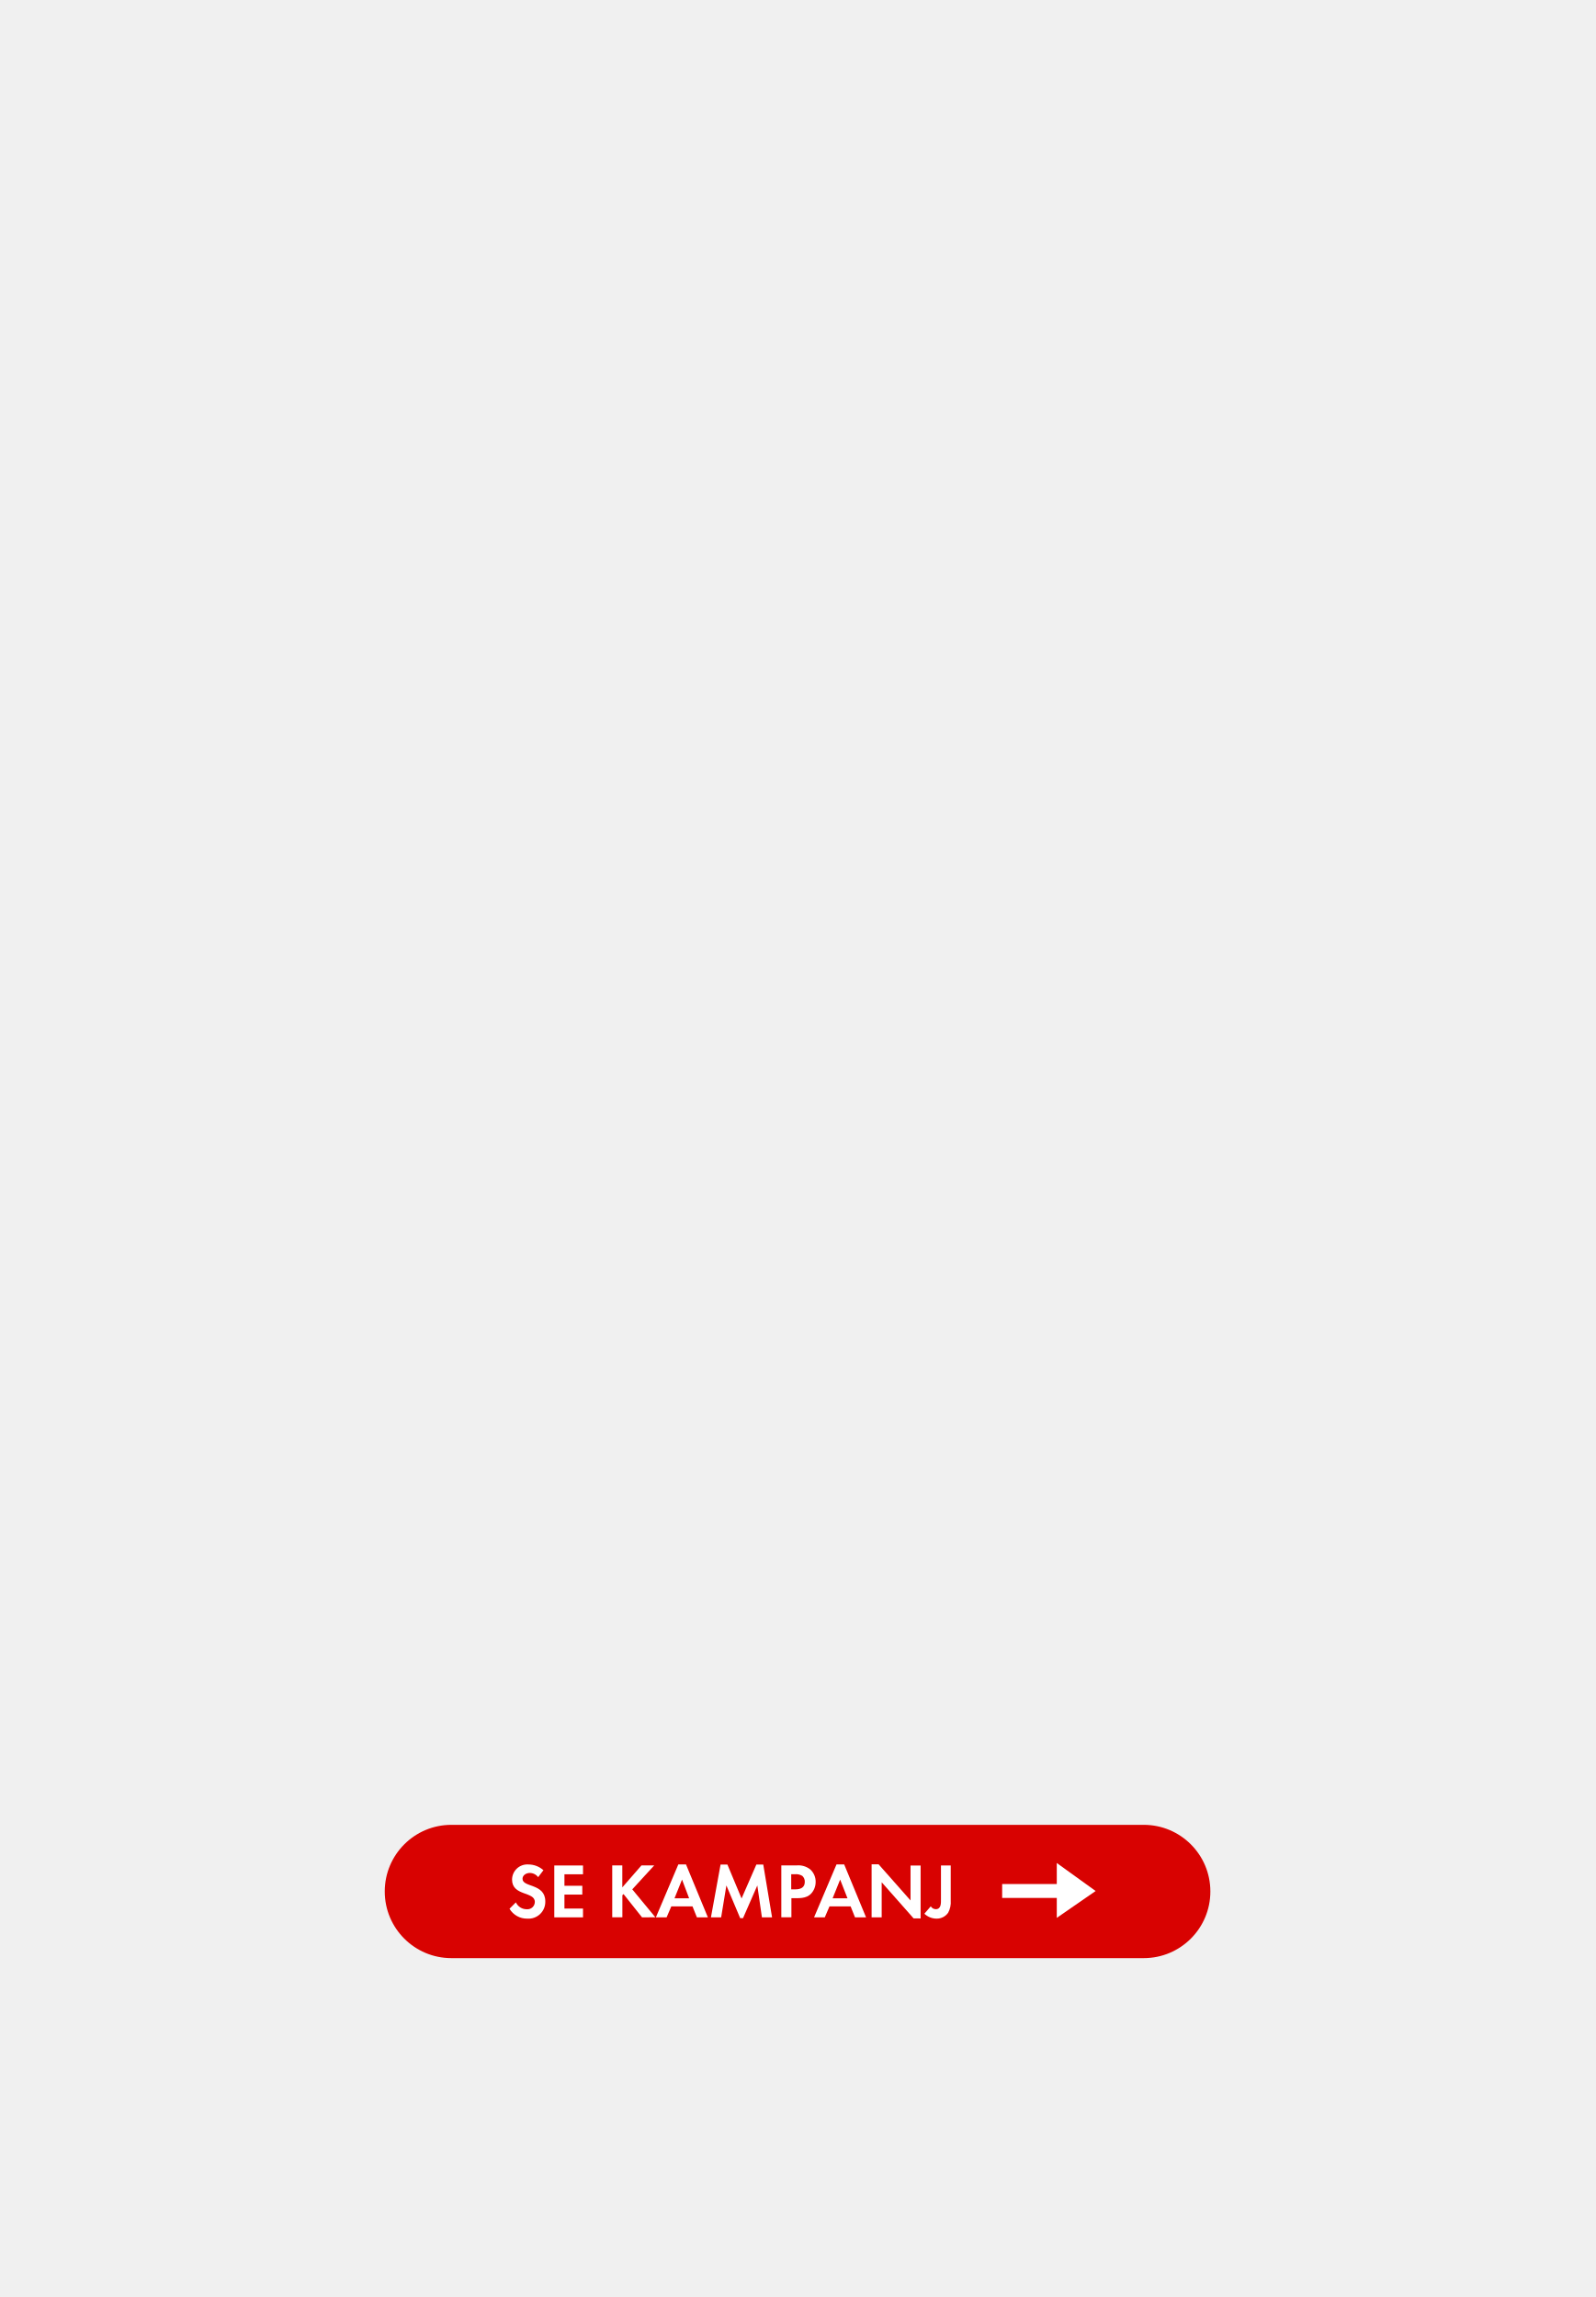
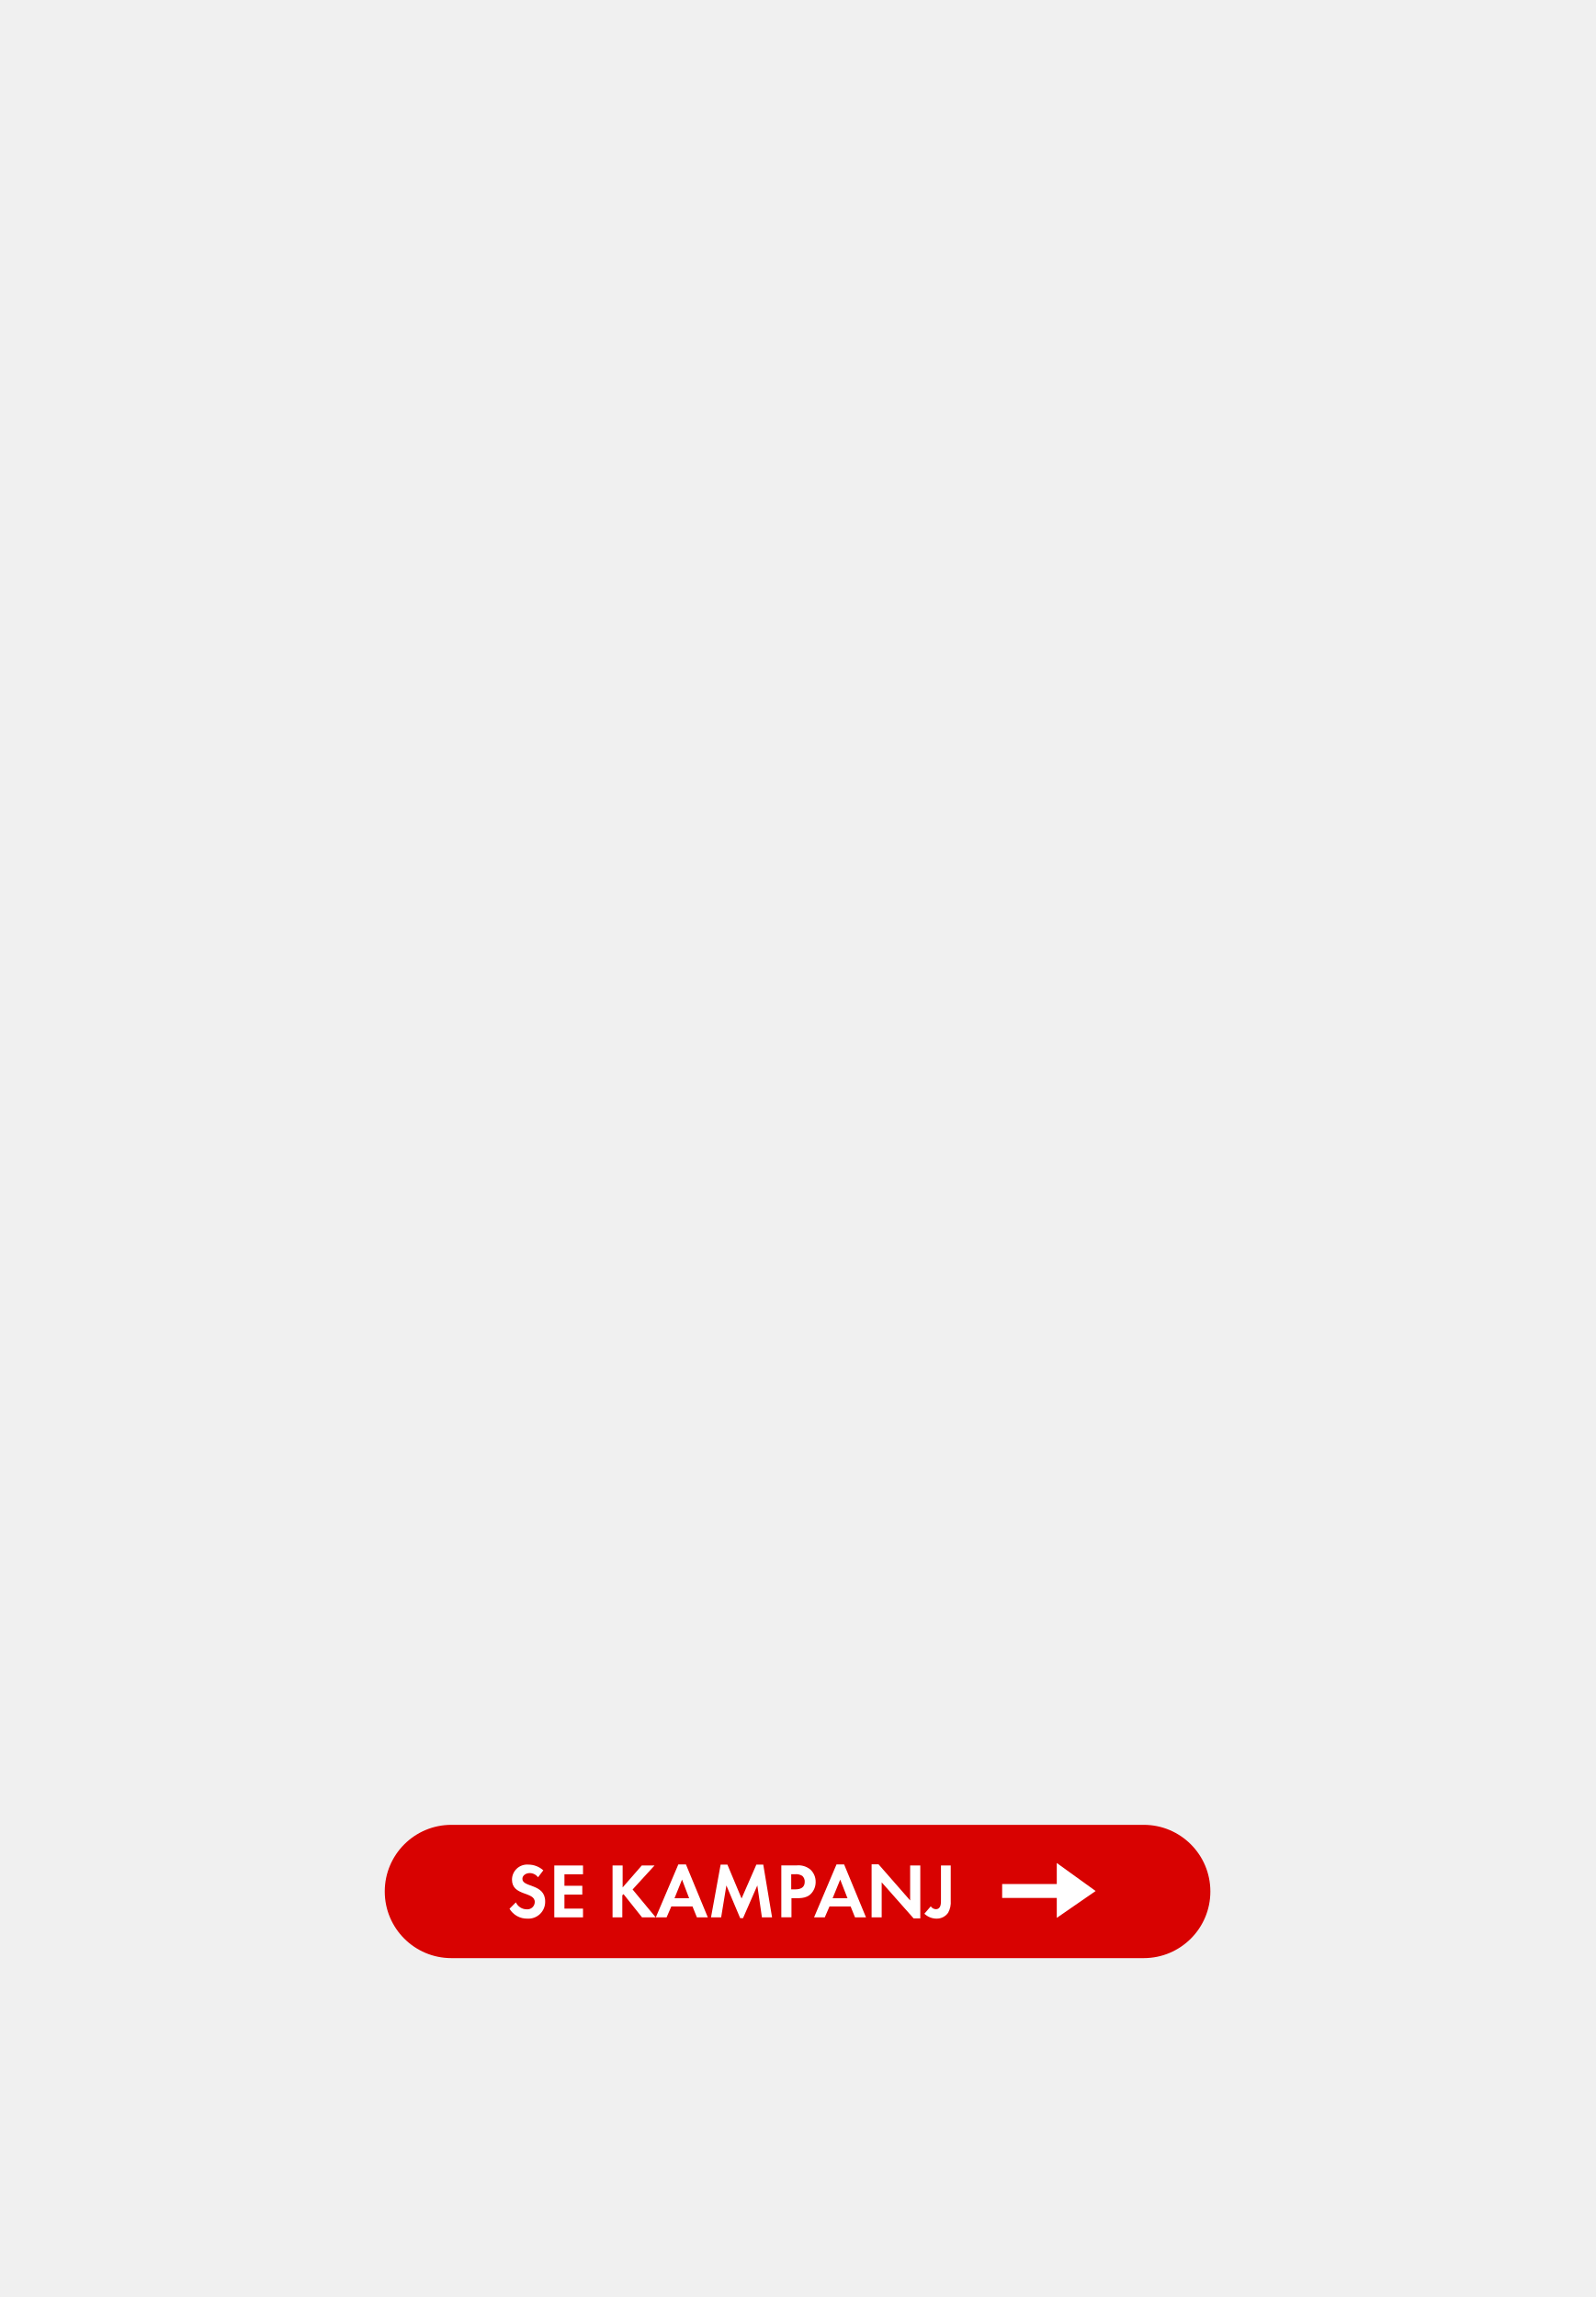
<svg xmlns="http://www.w3.org/2000/svg" id="Layer_1" data-name="Layer 1" viewBox="0 0 250 360">
  <defs>
    <style>.cls-1{fill:#d80201;}.cls-2{fill:#fff;}</style>
  </defs>
  <rect class="cls-1" x="60.3" y="286" width="129.39" height="20.89" rx="10.44" ry="10.44" />
-   <path class="cls-2" d="M82.64,300.7a3.17,3.17,0,0,1-2.79-1.55l1-1a1.86,1.86,0,0,0,1.71,1.08,1.16,1.16,0,0,0,1.26-1.15c0-1.67-3.57-.88-3.57-3.5a2.39,2.39,0,0,1,2.54-2.37,3.57,3.57,0,0,1,2.38.9l-.83,1.09a1.65,1.65,0,0,0-1.32-.66c-.52,0-1.13.33-1.13.92,0,1.38,3.57.69,3.57,3.54A2.63,2.63,0,0,1,82.64,300.7Z" />
-   <path class="cls-2" d="M86.87,300.5v-8.13h4.5v1.38H88.46v1.8h2.8v1.38h-2.8v2.19h2.91v1.38Z" />
-   <path class="cls-2" d="M100.62,300.5l-2.9-3.65-.18.18v3.46H95.95v-8.13h1.58v3.44l3-3.44h2l-3.44,3.75,3.62,4.38Z" />
-   <path class="cls-2" d="M109.22,300.5l-.69-1.72h-3.32l-.74,1.72h-1.68l3.52-8.3h1.2l3.43,8.3Zm-2.33-5.92-1.18,2.93H108Z" />
-   <path class="cls-2" d="M119.41,300.5l-.72-5-2.24,5.12H116l-2.16-5.12-.82,5h-1.6l1.51-8.28H114l2.22,5.32,2.32-5.32h1.08L121,300.5Z" />
-   <path class="cls-2" d="M127.13,296.77c-.79.85-2,.72-3.1.72v3h-1.58v-8.13h2.37A3,3,0,0,1,127,293a2.59,2.59,0,0,1,.83,2A2.67,2.67,0,0,1,127.13,296.77ZM125.74,294a1.89,1.89,0,0,0-1.16-.26H124v2.37h.65c.79,0,1.48-.26,1.48-1.17A1.21,1.21,0,0,0,125.74,294Z" />
-   <path class="cls-2" d="M134,300.5l-.69-1.72H130l-.74,1.72h-1.68l3.52-8.3h1.2l3.43,8.3Zm-2.33-5.92-1.18,2.93h2.33Z" />
-   <path class="cls-2" d="M143.18,300.66l-5-5.66v5.5h-1.58v-8.31h1.1l5,5.66v-5.47h1.58v8.29Z" />
-   <path class="cls-2" d="M148.6,299.77a2.17,2.17,0,0,1-1.83.93,2.77,2.77,0,0,1-1.9-.77l1-1.16a.94.94,0,0,0,.78.45c.89,0,.82-1,.82-1.61v-5.24H149v5.49A3.47,3.47,0,0,1,148.6,299.77Z" />
+   <path class="cls-2" d="M82.64,300.7a3.18,3.18,0,0,1-2.79-1.55l1-1a1.87,1.87,0,0,0,1.7,1.09,1.16,1.16,0,0,0,1.26-1.15c0-1.67-3.57-.88-3.57-3.5a2.37,2.37,0,0,1,2.53-2.36,3.55,3.55,0,0,1,2.38.9l-.83,1.09a1.62,1.62,0,0,0-1.32-.66c-.52,0-1.13.33-1.13.91,0,1.38,3.57.7,3.57,3.54A2.63,2.63,0,0,1,82.64,300.7Z" />
+   <path class="cls-2" d="M86.87,300.5v-8.13h4.5v1.38H88.46v1.8h2.8v1.38h-2.8v2.2h2.91v1.37Z" />
+   <path class="cls-2" d="M100.62,300.5l-2.9-3.64-.19.18v3.46H96v-8.13h1.58v3.44l3-3.44h2l-3.44,3.76,3.62,4.37Z" />
+   <path class="cls-2" d="M109.22,300.5l-.69-1.71h-3.32l-.74,1.71h-1.69l3.53-8.3h1.19l3.43,8.3Zm-2.33-5.92-1.18,2.92H108Z" />
+   <path class="cls-2" d="M119.41,300.5l-.72-5-2.24,5.12H116l-2.16-5.12-.82,5h-1.59l1.51-8.27H114l2.22,5.31,2.32-5.31h1.08L121,300.5Z" />
+   <path class="cls-2" d="M127.13,296.77c-.79.86-2,.72-3.09.72v3h-1.59v-8.13h2.37A2.94,2.94,0,0,1,127,293a2.61,2.61,0,0,1,.83,2A2.64,2.64,0,0,1,127.13,296.77ZM125.74,294a1.85,1.85,0,0,0-1.16-.26H124v2.37h.64c.79,0,1.48-.26,1.48-1.18A1.2,1.2,0,0,0,125.74,294Z" />
+   <path class="cls-2" d="M134,300.5l-.69-1.71H130l-.74,1.71h-1.68l3.52-8.3h1.19l3.43,8.3Zm-2.32-5.92-1.19,2.92h2.33Z" />
+   <path class="cls-2" d="M143.18,300.66l-5-5.65v5.49h-1.58v-8.31h1.09l4.95,5.66v-5.48h1.59v8.29Z" />
+   <path class="cls-2" d="M148.6,299.77a2.17,2.17,0,0,1-1.83.93,2.76,2.76,0,0,1-1.9-.77l1-1.16a1,1,0,0,0,.78.45c.89,0,.82-1,.82-1.61v-5.24H149v5.49A3.42,3.42,0,0,1,148.6,299.77Z" />
  <polygon class="cls-2" points="165.62 297.46 157.06 297.46 157.06 295.28 165.62 295.28 165.62 291.98 171.71 296.37 165.62 300.58 165.62 297.46" />
</svg>
